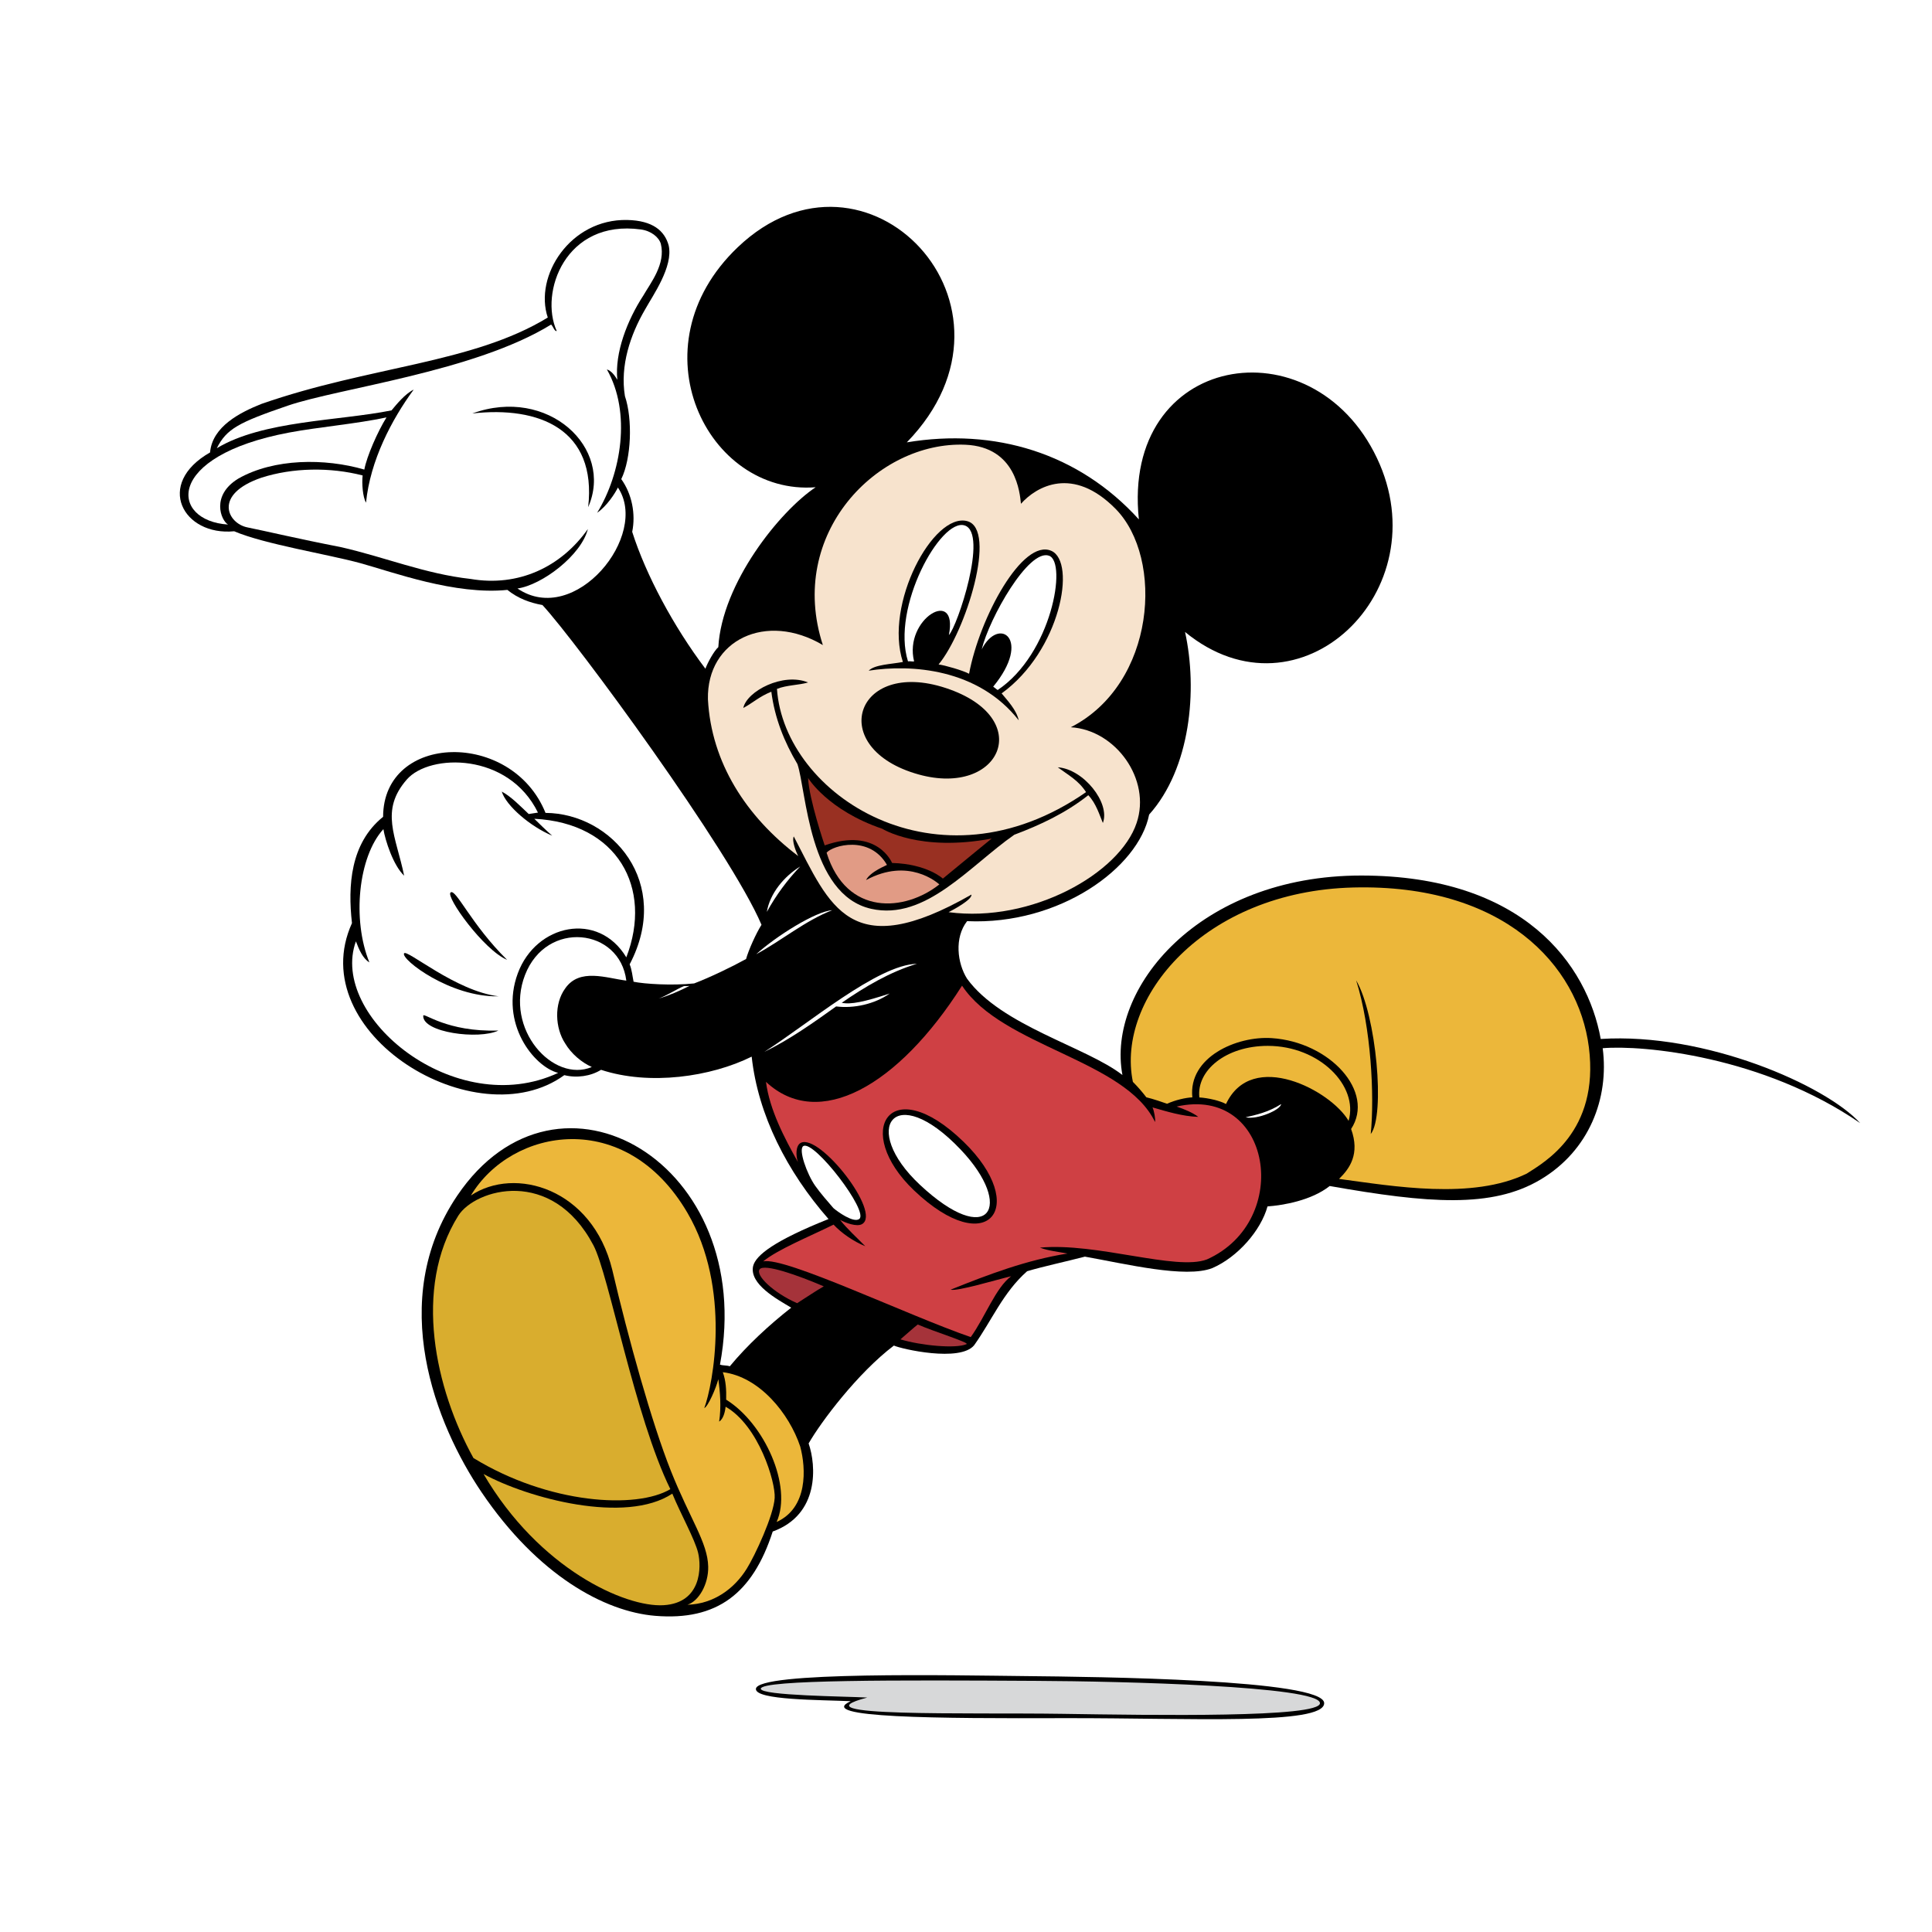
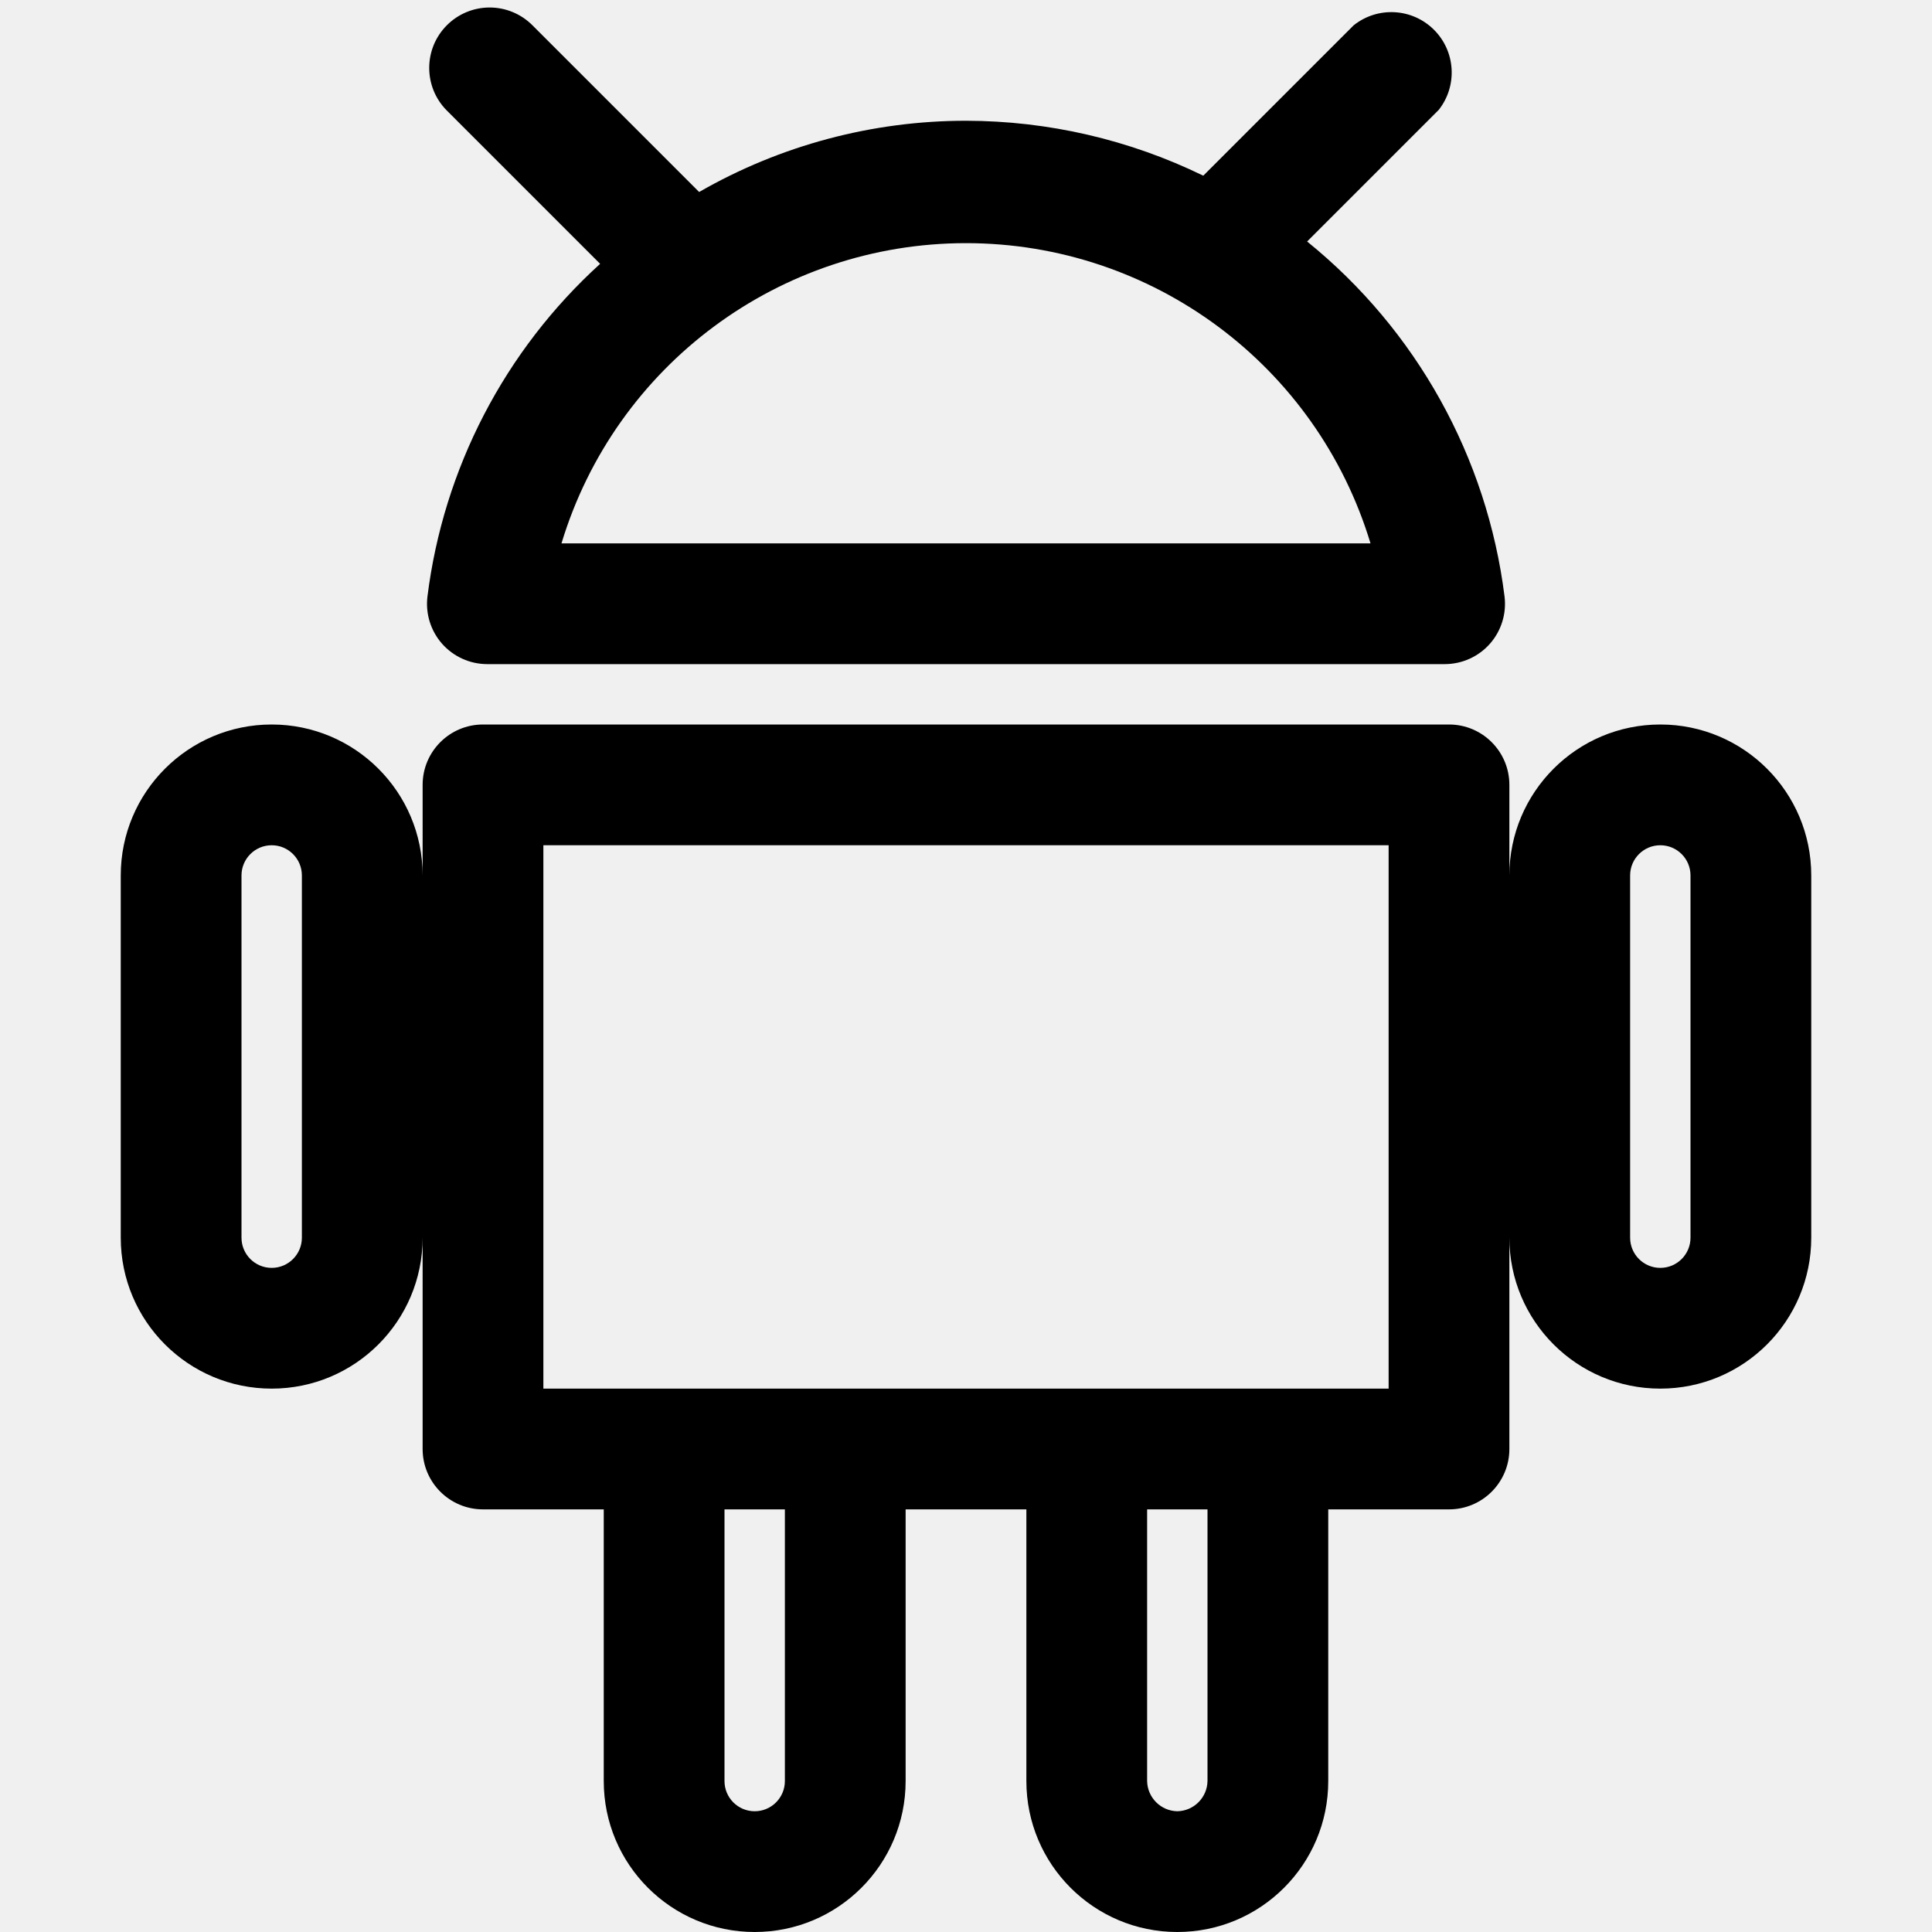
- <svg xmlns="http://www.w3.org/2000/svg" width="2500" height="2500" viewBox="0 0 192.756 192.756">
-   <g fill-rule="evenodd" clip-rule="evenodd">
-     <path fill="#fff" d="M0 0h192.756v192.756H0V0z" />
-     <path d="M90.473 44.134c8.76-1.456 17.127 1.045 23.152 7.687-1.744-16.604 17.283-19.725 23.75-6.127 6.299 13.243-7.715 26.733-19.143 17.358 1.279 5.802.533 13.628-3.582 18.218-1.045 5.308-8.945 11.044-18.162 10.634-1.29 1.651-.98 4.192-.004 5.742 3.425 4.712 11.878 6.79 15.501 9.607-1.615-8.628 7.637-19.901 23.822-19.901 16.184 0 22.555 8.89 23.898 16.306 10.447-.662 22.443 4.617 25.887 8.396-9.703-6.68-21.699-7.817-25.691-7.473.652 4.989-1.342 10.206-6.193 13.099-4.85 2.892-11.203 2.383-21.043.649-1.84 1.455-4.666 1.924-6.205 2.036-.658 2.402-2.98 5.061-5.514 6.156-2.662 1.036-8.619-.419-12.705-1.146-1.93.503-4.17.979-5.764 1.455-2.408 2.126-3.527 4.925-5.289 7.388-1.4 1.707-7.258.373-8.004.028-3.631 2.756-7.283 7.625-8.507 9.766.755 2.184 1.104 7.095-3.583 8.788-2.008 6.227-5.599 8.911-11.71 8.413-5.068-.414-11.725-4.039-17.338-12.331-4.547-6.717-9.514-19.113-2.428-29.591 10.08-14.902 29.951-3.173 26.215 16.857.308.111.672.056.979.168 1.735-2.099 3.946-4.142 6.128-5.849-1.399-.84-4.197-2.342-3.801-4.151.271-1.087 2.131-2.537 7.523-4.692-4.142-4.729-7.033-10.382-7.667-16.203-4.067 2.015-10.187 2.911-15.028 1.315-1.036.645-2.435.84-3.666.531-8.769 6.382-26.166-4.188-21.185-15.167-.42-3.722-.168-7.967 3.106-10.606.019-8.396 12.864-8.685 16.204-.392 6.642.047 12.667 6.968 8.395 15.111.224.532.28 1.204.392 1.735 1.091.224 3.825.401 6.045.168 1.585-.606 3.703-1.623 5.177-2.435.243-.877.989-2.547 1.54-3.414-3.105-7.331-18.525-28.32-21.855-31.902-1.259-.224-2.462-.671-3.498-1.511-5.205.532-11.417-1.772-14.636-2.659-3.218-.886-9.626-1.903-12.621-3.19-5.093.494-7.948-4.711-2.407-7.864.224-2.603 3.023-4.001 5.122-4.841 10.83-3.778 21.054-4.029 28.572-8.619-1.395-4.161 2.253-9.851 7.92-9.734 2.542.053 3.74 1.073 4.142 2.542.476 2.118-1.586 4.991-2.351 6.381-1.483 2.546-2.509 5.615-2.015 8.647.784 2.308.639 6.236-.364 8.284 1.063 1.483 1.455 3.47 1.091 5.261 1.363 4.282 4.114 9.431 7.304 13.657.224-.616.858-1.772 1.288-2.155.364-6.371 6.119-13.554 9.71-15.952-10.811.859-18.215-13.99-7.766-23.949 12.765-12.164 30.098 5.842 16.862 19.471z" />
-     <path d="M65.93 24.32c.504 2.015-1.017 3.899-1.735 5.149-1.623 2.49-2.873 5.737-2.603 8.423-.251-.429-.606-.904-1.044-1.035 2.453 4.3 1.436 10.383-.97 14.301.951-.644 1.8-1.95 2.07-2.519 3.2 4.748-4.291 13.974-10.019 10.075 2.463-.354 6.362-3.312 7.024-5.933-2.687 3.806-6.94 5.793-11.698 4.981-4.562-.504-8.647-2.211-13.013-3.19-4.057-.784-7.529-1.608-9.258-1.954-1.981-.396-3.456-3.289 1.395-4.958 3.134-1.007 6.856-1.063 10.102-.224-.093.774.009 2.164.336 2.714.419-4.198 2.556-8.284 4.757-11.278-.867.42-1.744 1.512-2.211 2.071-5.289 1.063-12.844 1.007-17.434 3.778.979-1.94 2.173-2.565 7.07-4.244 5.138-1.762 18.647-3.386 26.287-8.097.224.224.336.699.56.644-1.744-3.825.852-11.159 8.396-10.13 1.027.139 1.792.773 1.988 1.426z" fill="#fff" />
-     <path d="M58.682 50.599c.886-7.771-4.897-10.103-11.559-9.347 7.539-2.752 14.162 3.432 11.559 9.347z" />
-     <path d="M38.561 41.643c-.887 1.418-1.978 3.918-2.211 5.206-3.946-1.147-9.012-1.12-12.565.896-2.761 1.679-1.745 4.174-1.035 4.589-5.751-.363-6.4-6.833 6.1-9.179 2.939-.551 6.66-.859 9.711-1.512z" fill="#fff" />
-     <path d="M101.861 50.262c1.539-1.735 5.176-3.818 9.438.504 4.863 4.931 4.018 17.462-4.463 21.792 4.49.272 8.033 5.215 6.566 9.544-1.67 5.028-10.48 10.008-18.76 8.906.489-.252 2.358-1.253 2.281-1.756-12.132 6.947-14.105 1.154-17.729-5.8-.21.441.224 1.539.447 1.959-5.205-3.946-8.675-9.319-9.011-15.644-.126-5.947 5.835-8.752 11.467-5.408-3.624-11.124 5.465-20.358 14.217-19.988 5.086.216 5.436 4.856 5.547 5.891z" fill="#f7e3cd" />
-     <path d="M93.642 66.293c.611.074 2.414.592 3.043.928 1.051-5.625 5.338-13.523 8.206-12.264 2.523 1.107.918 9.969-4.959 14.223.602.732 1.482 1.652 1.707 2.687-4.053-5.182-10.765-5.611-14.972-4.953.606-.616 2.239-.644 3.415-.868-1.896-5.758 3.044-14.929 6.408-14.055 3.047.791-.131 11.029-2.848 14.302z" />
-     <path d="M94.67 63.359c.961-4.842-4.529-1.611-3.47 2.631-.161.028-.406-.042-.609-.007-1.693-5.359 3.274-14.328 5.653-13.559 2.379.77-.741 10.109-1.574 10.935zM104.668 55.446c1.818.665.252 9.795-5.129 13.397-.139-.084-.293-.238-.447-.335 3.904-4.737.566-7.094-1.146-3.722.747-3.092 4.683-10.085 6.722-9.34z" fill="#fff" />
-     <path d="M80.622 68.089c-.944.279-2.126.251-3.105.643.727 10.571 16.028 20.59 30.839 10.299-.756-1.176-1.777-1.701-2.82-2.477 2.547.168 5.262 3.54 4.498 5.555-.32-.749-.672-1.958-1.455-2.771-2.266 1.791-4.785 2.966-7.387 3.946-4.479 3.134-8.86 8.599-14.273 7.388-6.235-1.396-6.472-11.866-7.36-14.44-1.315-2.211-2.267-4.59-2.603-7.22-1.231.496-1.847 1.119-2.798 1.623.356-1.686 3.973-3.568 6.464-2.546z" />
-     <path d="M94.365 68.646c9.026 2.974 5.502 10.907-2.713 8.622-9.305-2.589-6.375-11.617 2.713-8.622z" />
-     <path d="M53.672 81.073c-.308.056-.65.091-.923.141-.868-.812-1.707-1.707-2.687-2.239.425 1.411 2.841 3.484 5.03 4.4-.636-.553-1.266-1.175-1.784-1.686 8.277.413 11.863 6.886 9.179 13.824-2.799-4.65-9.007-3.325-10.826 1.596-1.841 4.979 1.6 9.318 4.025 9.934-10.271 4.792-22.899-5.632-20.177-13.125.308.811.679 1.7 1.344 2.099-1.735-4.254-1.113-10.543 1.398-13.293.183 1.126.987 3.624 2.071 4.646-.812-3.953-2.456-6.495.276-9.61 2.278-2.595 10.129-2.705 13.074 3.313z" fill="#fff" />
-     <path d="M88.493 86.293c0 .028-1.679.672-2.085 1.511 4.24-2.295 7.115.266 7.311.434-3.407 2.708-9.263 3.211-11.25-3.163.601-.734 4.296-1.783 6.024 1.218z" fill="#e19b85" />
-     <path d="M76.508 90.98c.308-1.847 1.707-3.526 3.33-4.533a21.715 21.715 0 0 0-3.33 4.533z" fill="#fff" />
-     <path d="M158.523 104.486c1.072 8.442-4.48 11.495-6.203 12.607-5.438 2.641-13.316 1.249-18.723.527 1.062-1.035 2.105-2.489 1.203-4.981 2.42-3.7-2.113-8.682-7.92-9.066-3.5-.231-8.34 1.903-7.92 5.912-.645.021-1.734.272-2.518.637-.473-.164-1.373-.477-2.072-.645a15.576 15.576 0 0 0-1.342-1.539c-1.709-8.32 7.068-19.02 21.994-19.393s22.453 7.688 23.501 15.941z" fill="#ecb73a" />
-     <path d="M50.594 95.765c-2.337-.979-6.157-6.31-5.639-6.723.518-.426 2.043 3.177 5.639 6.723z" />
-     <path d="M83.028 90.812c-2.686 1.036-5.037 3.022-7.584 4.394 1.969-1.796 5.943-4.286 7.584-4.394zM62.488 97.837c-1.987-.252-4.673-1.288-6.101.783-1.12 1.539-1.008 3.945 0 5.484.615 1.036 1.651 1.903 2.658 2.352-3.843 1.613-8.766-3.766-6.661-9.189 2.145-5.522 9.455-4.673 10.104.57z" fill="#fff" />
-     <path d="M49.755 99.403c-4.828.112-9.748-3.677-9.445-4.281.244-.49 5.156 3.777 9.445 4.281z" />
-     <path d="M91.48 96.157c-2.687.811-5.149 2.267-7.5 3.891.896.195 2.281-.099 4.786-.924-1.512 1.062-3.583 1.511-5.345 1.287-2.267 1.623-4.674 3.33-7.165 4.533 4.356-2.76 11.278-8.688 15.224-8.787z" fill="#fff" />
-     <path d="M136.76 113.144c.385-3.848.027-10.662-1.457-15.335 2.002 3.399 2.926 13.481 1.457 15.335z" />
-     <path d="M115.238 111.94c.061-.271-.098-1.147-.252-1.455 1.398.403 2.959.889 4.566.947-.523-.41-1.389-.77-2.158-1.031 9.479-2.148 11.635 11.391 3.021 15.252-3.078 1.169-10.984-1.707-16.664-1.176.811.309 1.859.42 2.756.588-4.086.645-7.92 2.1-11.669 3.61.692.175 4.365-.942 6.044-1.344-1.539 1.141-2.602 4.086-4.03 6.072-6.325-2.183-18.54-8.045-20.709-7.555 1.47-1.204 4.646-2.491 7.024-3.667.77.833 1.987 1.68 3.162 2.155-.833-.854-1.791-1.707-2.519-2.631.527.294 1.662.723 2.188.429 2.006-1.119-4.207-9.048-6.096-8.115-.528.262-.518 1.302-.29 1.922-1.343-2.379-2.835-5.232-3.19-8.004 5.252 4.907 13.189.43 19.561-9.598 4.025 6.095 16.255 7.383 19.255 13.601z" fill="#cf4044" />
-     <path d="M68.236 98.383c.183.012.325-.004.549-.016-1.008.505-2.016.952-3.078 1.261.815-.296 1.814-.949 2.529-1.245z" fill="#fff" />
-     <path d="M49.727 102.817c-1.952.938-7.598.203-7.5-1.482.014-.364 2.344 1.65 7.5 1.482z" />
-     <path d="M134.549 111.829c-1.742-3.009-9.641-7.214-12.23-1.68-.594-.328-1.762-.602-2.658-.657-.301-2.693 2.654-5.146 6.822-5.146 5.175 0 9.079 4.006 8.066 7.483z" fill="#ecb73a" />
-     <path d="M124.277 111.472c.986-.23 2.246-.489 3.541-1.314-.043.572-2.392 1.587-3.541 1.314z" fill="#fff" />
-     <path d="M96.136 113.917c6.616 6.42 2.473 11.916-4.943 4.85-6.186-5.894-2.43-12.005 4.943-4.85z" />
-     <path d="M95.837 114.685c5.446 5.725 2.817 9.959-4.059 3.52-6.007-5.625-2.58-10.499 4.059-3.52z" fill="#fff" />
-     <path d="M68.588 121.008c4.399 7.52 2.546 17.155 1.679 19.478.364-.14 1.175-1.987 1.399-2.883.177 1.213.307 2.799.083 4.227.42-.243.597-.999.644-1.483 3.312 1.894 4.991 7.528 4.897 9.095-.096 1.75-1.982 5.788-2.788 7.07-1.229 1.985-3.299 3.521-5.915 3.592 1.133-.354 2.11-2.057 2.07-3.806-.054-2.406-1.81-4.739-3.722-9.543-1.912-4.805-4.253-13.237-5.849-20.065-1.996-8.148-9.729-10.345-14.104-7.416 4.046-6.746 15.427-8.831 21.606 1.734z" fill="#ecb73a" />
-     <path d="M85.715 121.628c-.594.396-2.175-.756-2.564-1.095-.544-.634-1.275-1.454-1.819-2.226-.822-1.166-1.706-3.637-1.186-3.961 1.05-.652 6.619 6.583 5.569 7.282z" fill="#fff" />
-     <path d="M59.213 124.254c1.528 2.902 4.128 17.122 7.668 24.319-3.368 2.006-12.108 1.511-19.646-3.106-3.806-6.885-6.044-16.931-1.511-24.179 1.68-2.658 9.338-4.917 13.489 2.966z" fill="#d9ad2e" />
-     <path d="M82.189 128.34c-.84.476-1.763 1.119-2.659 1.679-2.351-1.025-4.203-2.803-3.736-3.386.467-.583 3.792.592 6.395 1.707zM96.433 134.104c-1.073.476-4.552.141-6.595-.476.471-.401 1.338-1.185 1.726-1.483 1.595.701 5.196 1.815 4.869 1.959z" fill="#a5333a" />
-     <path d="M79.838 144.319c.587 2.183.781 6.107-2.351 7.527 1.59-3.579-1.217-9.829-5.037-12.201.027-.979-.028-1.902-.336-2.742 3.667.448 6.633 4.141 7.724 7.416z" fill="#ecb73a" />
-     <path d="M67.077 149.021c.812 1.987 2.249 4.553 2.575 5.904.326 1.354.382 4.992-3.443 5.226-3.824.232-12.424-3.62-17.965-13.089 4.421 2.416 14.178 5.046 18.833 1.959z" fill="#d9ad2e" />
-     <path d="M132.113 169.925c0 2.218-13.479 1.476-25.674 1.495-13.01.042-25.22-.027-21.564-1.691-3.078-.14-9.47-.099-9.459-1.217.018-1.785 20.051-1.357 26.978-1.287 6.926.07 29.719.318 29.719 2.7z" />
-     <path d="M131.693 169.925c.031 1.47-16.609 1.203-25.773 1.064-9.211-.141-26.907.349-19.394-1.624-2.057-.119-10.655-.182-10.62-.882.046-.91 13.757-.862 27.453-.783 8.366.037 28.299.511 28.334 2.225z" fill="#d7d8d9" />
-     <path d="M80.623 77.621s1.948 3.215 7.405 5.067c0 0 3.703 2.338 10.912.974 0 0-2.63 2.144-4.871 3.995 0 0-1.56-1.462-5.066-1.559 0 0-1.462-3.605-6.723-1.754-.001 0-1.56-4.579-1.657-6.723z" fill="#993022" />
-   </g>
+ <svg xmlns="http://www.w3.org/2000/svg" fill="#000000" width="2500" height="2500" viewBox="0 0 32 32">
+   <path d="M27.5,12A2.5,2.5,0,0,0,25,14.5V13a1,1,0,0,0-1-1H8a1,1,0,0,0-1,1v1.5a2.5,2.5,0,0,0-5,0v6a2.5,2.5,0,0,0,5,0V24a1,1,0,0,0,1,1h2v4.5a2.5,2.5,0,0,0,5,0V25h2v4.5a2.5,2.5,0,0,0,5,0V25h2a1,1,0,0,0,1-1V20.5a2.5,2.5,0,0,0,5,0v-6A2.5,2.5,0,0,0,27.5,12ZM5,20.5a.5.5,0,0,1-1,0v-6a.5.5,0,0,1,1,0Zm8,9a.5.5,0,0,1-1,0V25h1Zm6.5.5a.51.51,0,0,1-.5-.5V25h1v4.5A.51.51,0,0,1,19.5,30ZM23,23H9V14H23Zm5-2.5a.5.5,0,0,1-1,0v-6a.5.5,0,0,1,1,0Z" />
+   <path d="M7.08,9.88a1,1,0,0,0,.24.78,1,1,0,0,0,.75.34H23.93a1,1,0,0,0,.75-.34,1,1,0,0,0,.24-.78A9,9,0,0,0,21.65,4l2.18-2.18A1,1,0,0,0,22.42.42L19.93,2.91A9,9,0,0,0,16,2a8.87,8.87,0,0,0-4.42,1.18L8.82.42A1,1,0,0,0,7.4.42a1,1,0,0,0,0,1.41L9.94,4.37A8.94,8.94,0,0,0,7.08,9.88ZM22.7,9H9.3A7,7,0,0,1,22.7,9Z" />
</svg>
